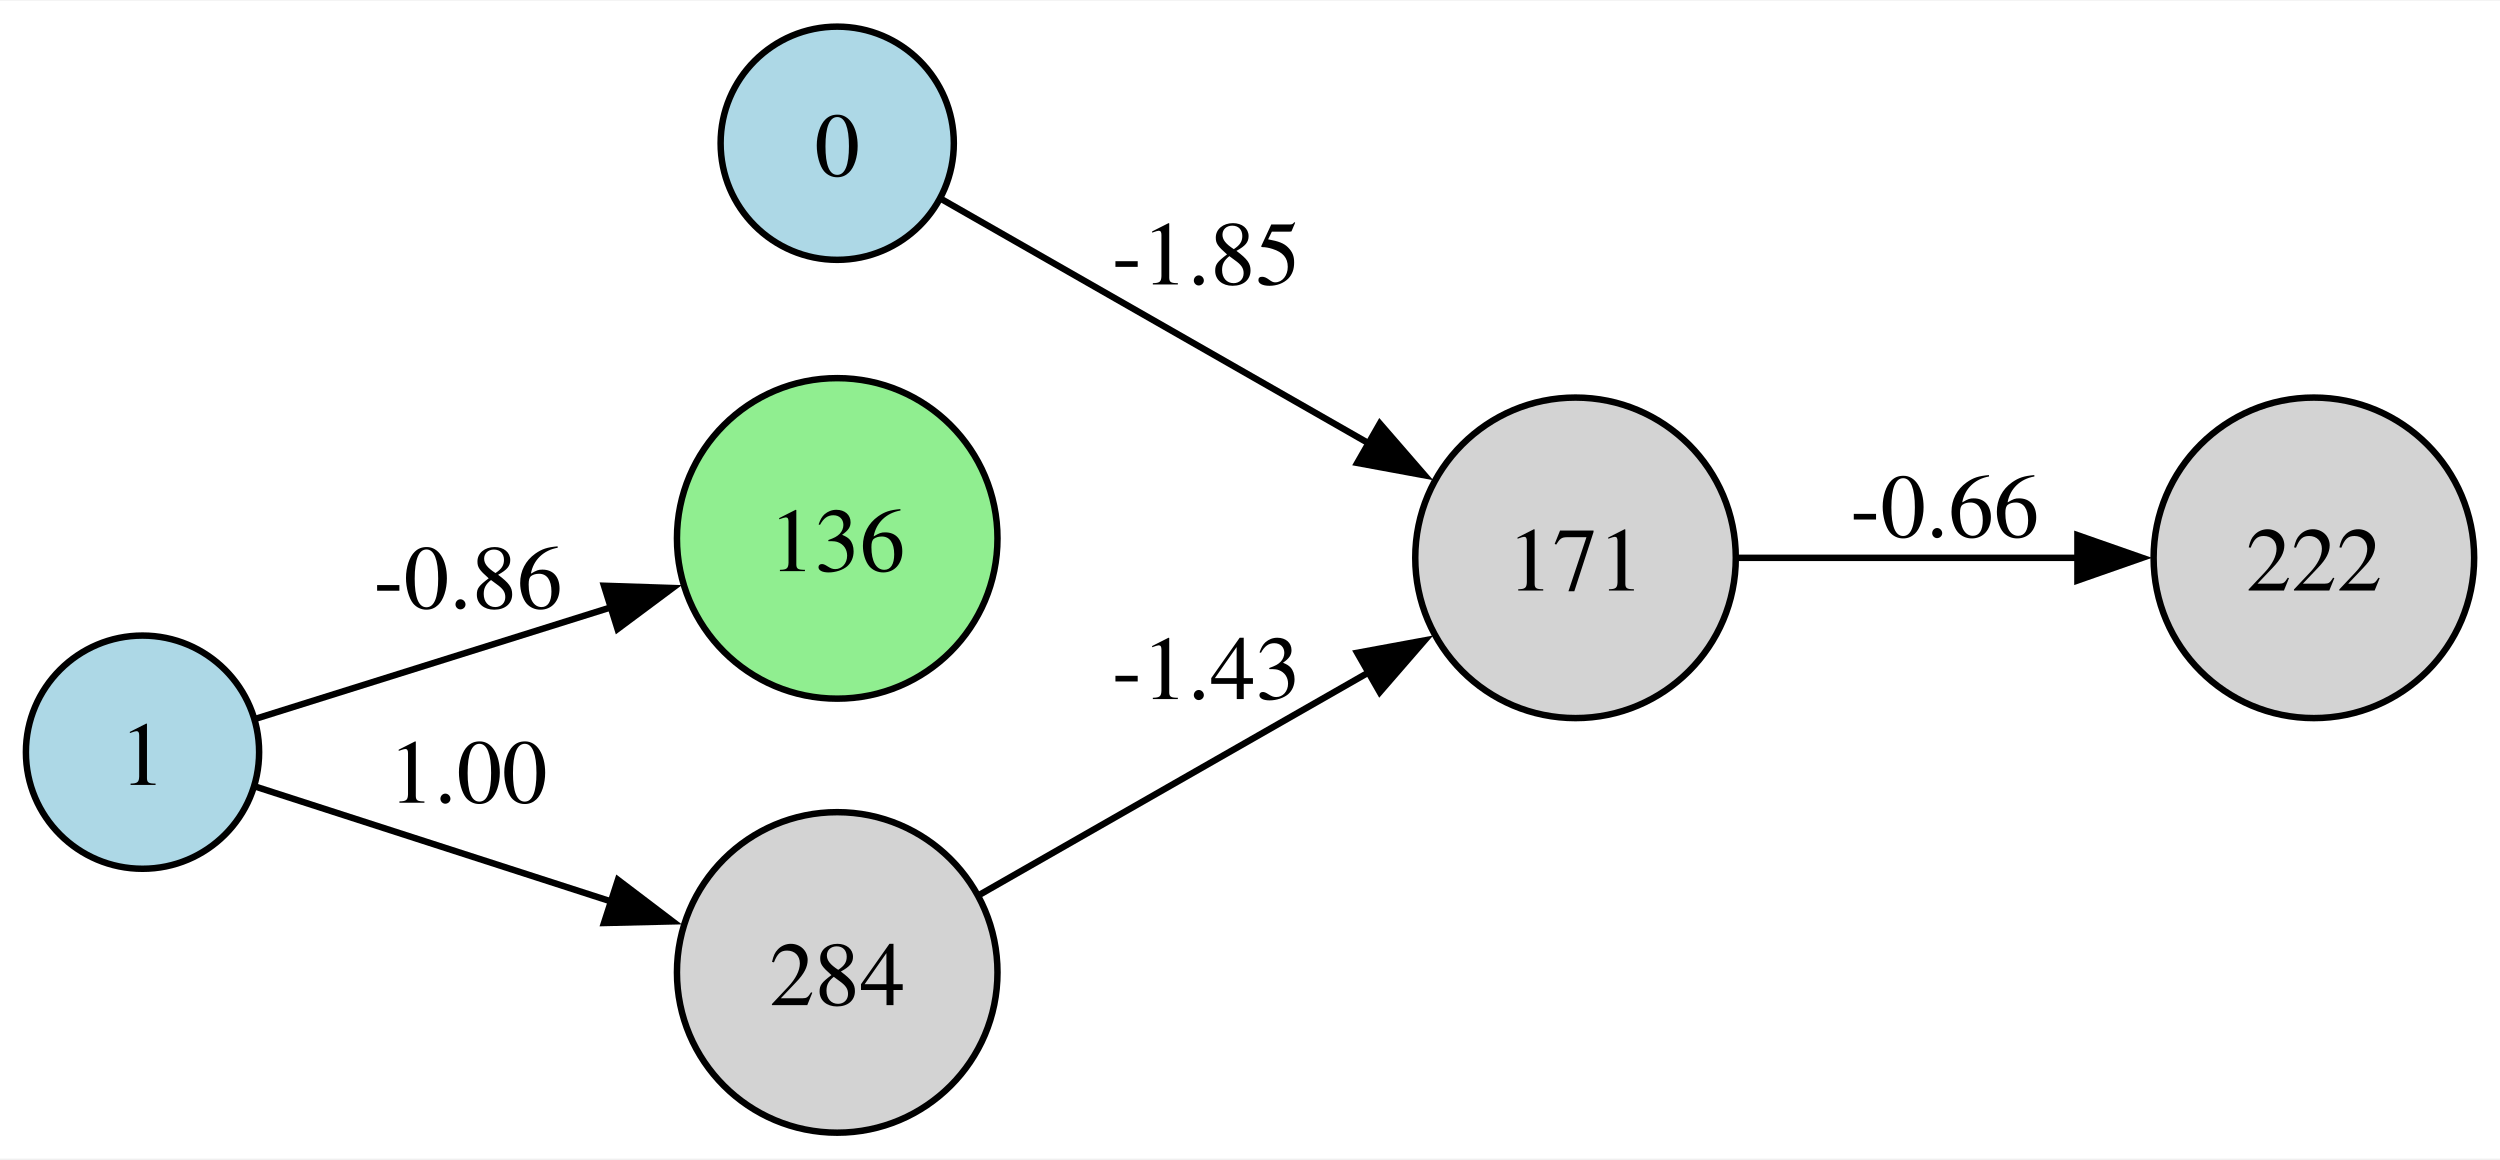
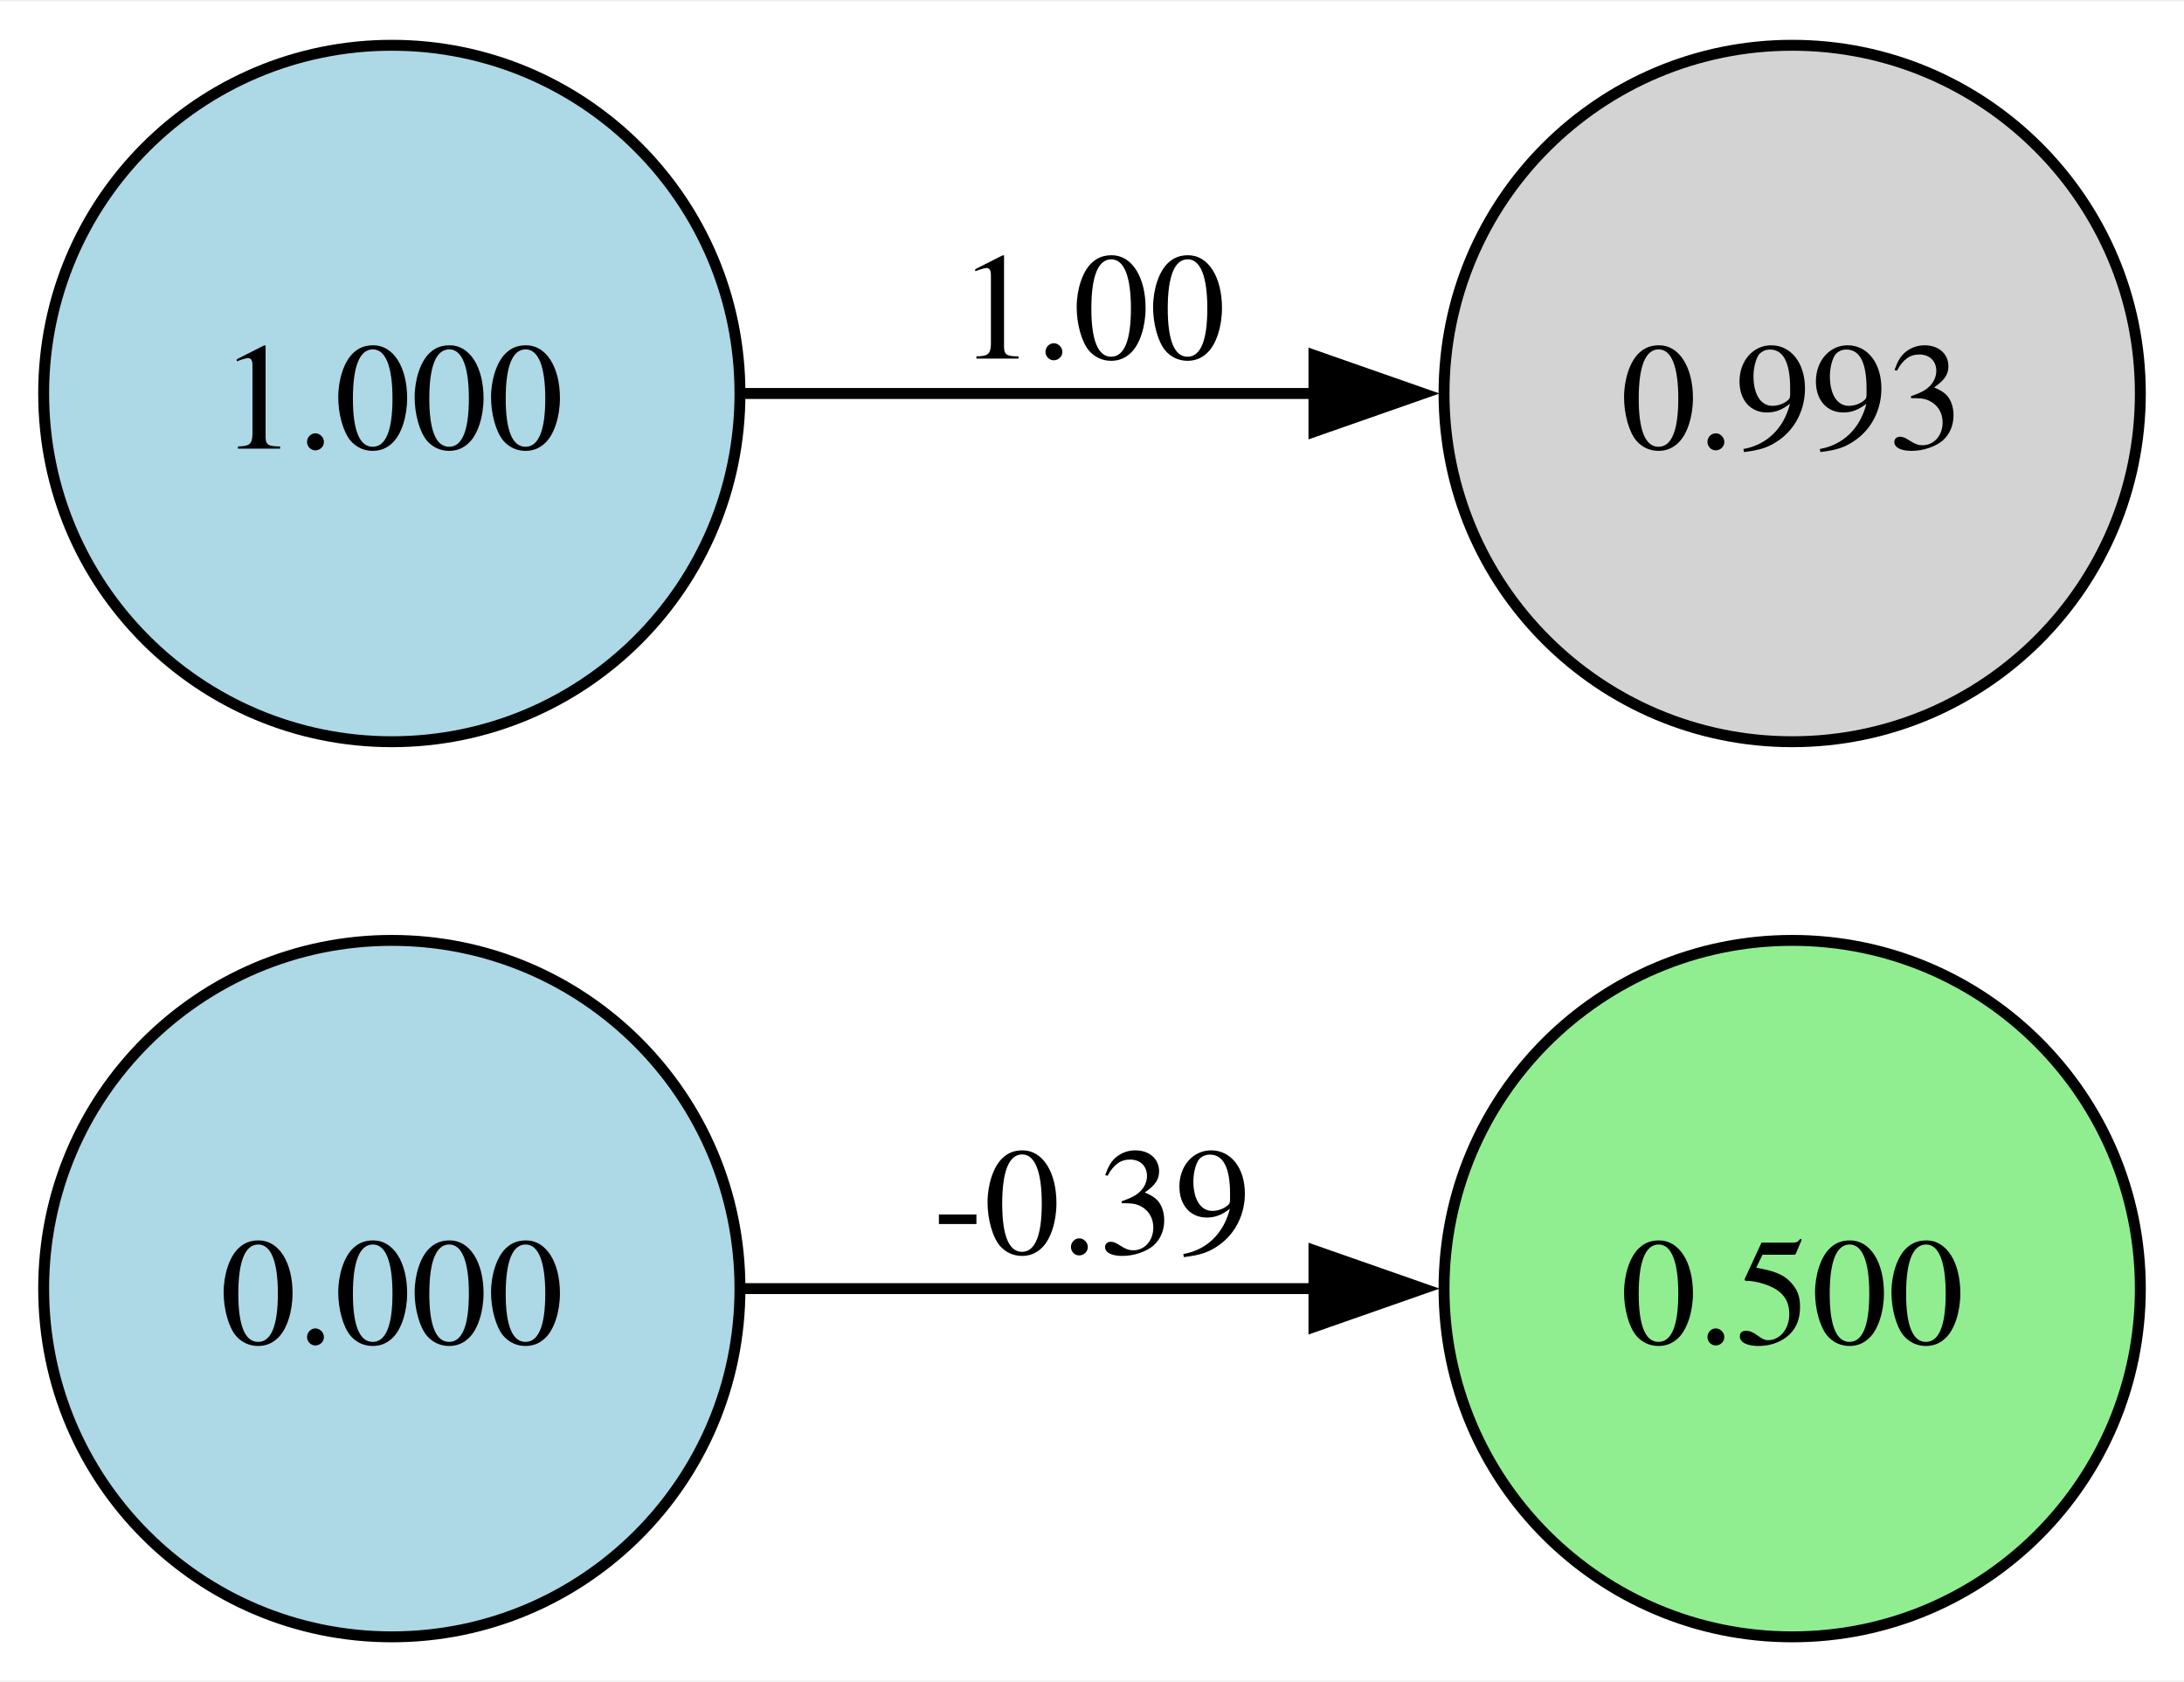
- <svg xmlns="http://www.w3.org/2000/svg" width="386pt" height="179pt" viewBox="0.00 0.00 385.92 178.74">
-   <g id="graph0" class="graph" transform="scale(1 1) rotate(0) translate(4 174.74)">
-     <polygon fill="white" stroke="none" points="-4,4 -4,-174.74 381.92,-174.74 381.92,4 -4,4" />
+ <svg xmlns="http://www.w3.org/2000/svg" width="200pt" height="154pt" viewBox="0.00 0.00 200.11 153.81">
+   <g id="graph0" class="graph" transform="scale(1 1) rotate(0) translate(4 149.81)">
+     <polygon fill="white" stroke="none" points="-4,4 -4,-149.81 196.11,-149.81 196.11,4 -4,4" />
    <g id="node1" class="node">
-       <ellipse fill="lightblue" stroke="black" cx="125.24" cy="-152.74" rx="18" ry="18" />
-       <text text-anchor="middle" x="125.24" y="-147.69" font-family="Times,serif" font-size="14.00">0</text>
+       <ellipse fill="lightblue" stroke="black" cx="31.9" cy="-31.9" rx="31.9" ry="31.9" />
+       <text text-anchor="middle" x="31.9" y="-26.85" font-family="Times,serif" font-size="14.00">0.000</text>
+     </g>
+     <g id="node3" class="node">
+       <ellipse fill="lightgreen" stroke="black" cx="160.21" cy="-31.9" rx="31.9" ry="31.9" />
+       <text text-anchor="middle" x="160.21" y="-26.85" font-family="Times,serif" font-size="14.00">0.500</text>
+     </g>
+     <g id="edge2" class="edge">
+       <path fill="none" stroke="black" d="M64.12,-31.9C79.91,-31.9 99.31,-31.9 116.47,-31.9" />
+       <polygon fill="black" stroke="black" points="116.39,-35.4 126.39,-31.9 116.39,-28.4 116.39,-35.4" />
+       <text text-anchor="middle" x="96.06" y="-35.1" font-family="Times,serif" font-size="14.00">-0.39</text>
+     </g>
+     <g id="node2" class="node">
+       <ellipse fill="lightblue" stroke="black" cx="31.9" cy="-113.9" rx="31.9" ry="31.9" />
+       <text text-anchor="middle" x="31.9" y="-108.85" font-family="Times,serif" font-size="14.00">1.000</text>
    </g>
    <g id="node4" class="node">
-       <ellipse fill="lightgray" stroke="black" cx="239.21" cy="-88.74" rx="24.74" ry="24.74" />
-       <text text-anchor="middle" x="239.21" y="-83.69" font-family="Times,serif" font-size="14.00">171</text>
-     </g>
-     <g id="edge2" class="edge">
-       <path fill="none" stroke="black" d="M141.34,-144.11C158.17,-134.49 185.83,-118.68 207.29,-106.41" />
-       <polygon fill="black" stroke="black" points="209,-109.47 215.94,-101.47 205.52,-103.39 209,-109.47" />
-       <text text-anchor="middle" x="182.22" y="-130.94" font-family="Times,serif" font-size="14.00">-1.85</text>
-     </g>
-     <g id="node2" class="node">
-       <ellipse fill="lightblue" stroke="black" cx="18" cy="-58.74" rx="18" ry="18" />
-       <text text-anchor="middle" x="18" y="-53.69" font-family="Times,serif" font-size="14.00">1</text>
-     </g>
-     <g id="node3" class="node">
-       <ellipse fill="lightgreen" stroke="black" cx="125.24" cy="-91.74" rx="24.74" ry="24.74" />
-       <text text-anchor="middle" x="125.24" y="-86.69" font-family="Times,serif" font-size="14.00">136</text>
+       <ellipse fill="lightgray" stroke="black" cx="160.21" cy="-113.9" rx="31.9" ry="31.9" />
+       <text text-anchor="middle" x="160.21" y="-108.85" font-family="Times,serif" font-size="14.00">0.993</text>
    </g>
    <g id="edge1" class="edge">
-       <path fill="none" stroke="black" d="M35.44,-63.89C50.09,-68.49 71.99,-75.35 90.38,-81.12" />
-       <polygon fill="black" stroke="black" points="89.24,-84.43 99.83,-84.08 91.33,-77.75 89.24,-84.43" />
-       <text text-anchor="middle" x="68.25" y="-80.94" font-family="Times,serif" font-size="14.00">-0.86</text>
-     </g>
-     <g id="node6" class="node">
-       <ellipse fill="lightgray" stroke="black" cx="125.24" cy="-24.74" rx="24.74" ry="24.74" />
-       <text text-anchor="middle" x="125.24" y="-19.69" font-family="Times,serif" font-size="14.00">284</text>
-     </g>
-     <g id="edge4" class="edge">
-       <path fill="none" stroke="black" d="M35.44,-53.42C50.09,-48.69 71.99,-41.62 90.38,-35.68" />
-       <polygon fill="black" stroke="black" points="91.39,-39.03 99.83,-32.62 89.24,-32.37 91.39,-39.03" />
-       <text text-anchor="middle" x="68.25" y="-50.94" font-family="Times,serif" font-size="14.00">1.00</text>
-     </g>
-     <g id="node5" class="node">
-       <ellipse fill="lightgray" stroke="black" cx="353.19" cy="-88.74" rx="24.74" ry="24.74" />
-       <text text-anchor="middle" x="353.19" y="-83.69" font-family="Times,serif" font-size="14.00">222</text>
-     </g>
-     <g id="edge3" class="edge">
-       <path fill="none" stroke="black" d="M264.23,-88.74C279.58,-88.74 299.76,-88.74 316.91,-88.74" />
-       <polygon fill="black" stroke="black" points="316.69,-92.24 326.69,-88.74 316.69,-85.24 316.69,-92.24" />
-       <text text-anchor="middle" x="296.2" y="-91.94" font-family="Times,serif" font-size="14.00">-0.66</text>
-     </g>
-     <g id="edge5" class="edge">
-       <path fill="none" stroke="black" d="M147.3,-36.78C164.27,-46.47 188.37,-60.25 207.49,-71.18" />
-       <polygon fill="black" stroke="black" points="205.51,-74.08 215.93,-76 208.99,-68 205.51,-74.08" />
-       <text text-anchor="middle" x="182.22" y="-66.94" font-family="Times,serif" font-size="14.00">-1.43</text>
+       <path fill="none" stroke="black" d="M64.12,-113.9C79.91,-113.9 99.31,-113.9 116.47,-113.9" />
+       <polygon fill="black" stroke="black" points="116.39,-117.4 126.39,-113.9 116.39,-110.4 116.39,-117.4" />
+       <text text-anchor="middle" x="96.06" y="-117.1" font-family="Times,serif" font-size="14.00">1.00</text>
    </g>
  </g>
</svg>
